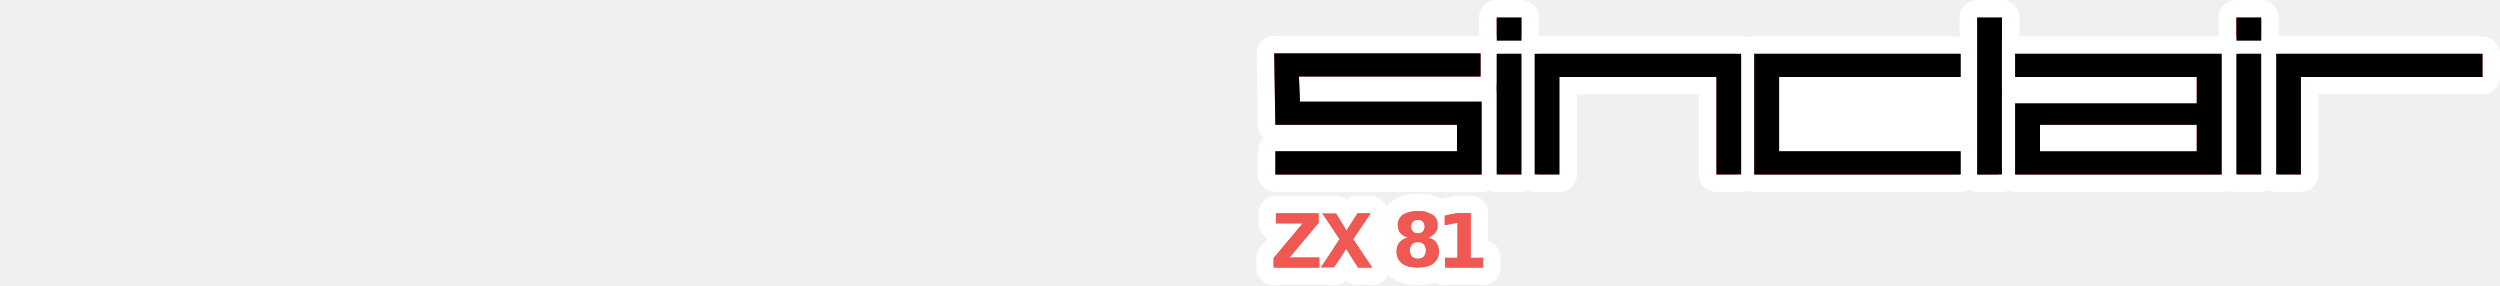
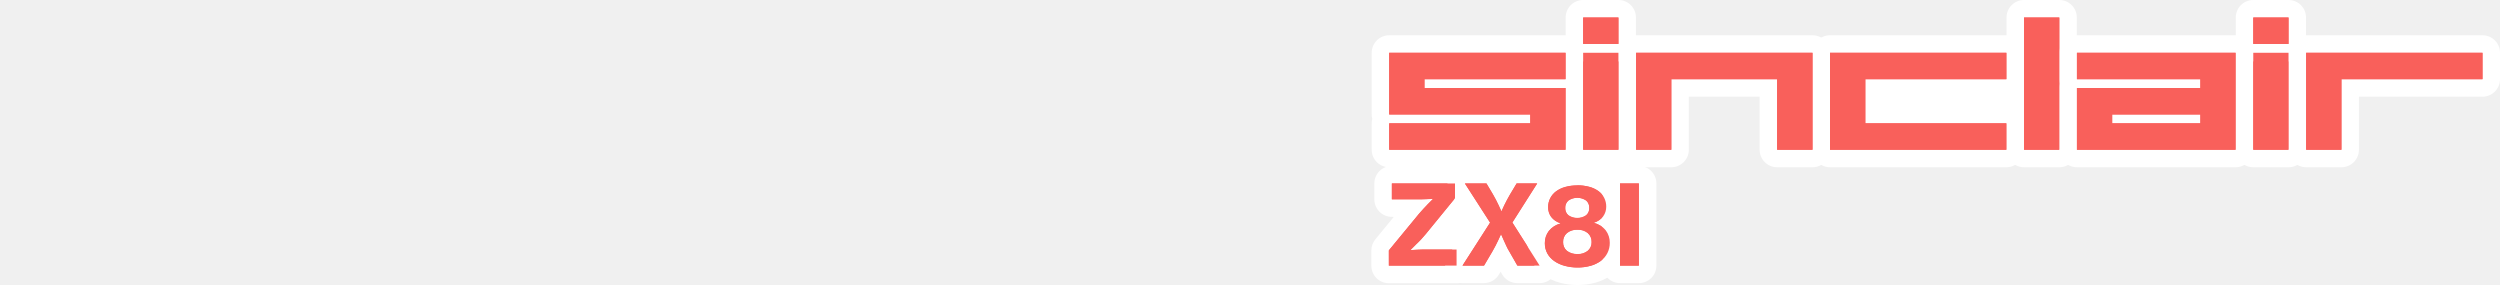
- <svg xmlns="http://www.w3.org/2000/svg" viewBox="0 0 1000 114.03">
+ <svg xmlns="http://www.w3.org/2000/svg" viewBox="0 0 1000 114">
  <g id="Layer_2" data-name="Layer 2">
-     <rect x="542.9" y="90.64" width="21.56" height="11.62" fill="#fff" stroke="#000" stroke-miterlimit="10" />
+     <rect x="576.36" y="62.73" width="75.39" height="36.52" fill="#fff" />
+     <rect x="742.27" y="29.6" width="85.57" height="20.87" fill="#fff" />
  </g>
-   <g id="Layer_1" data-name="Layer 1">
-     <rect x="711.64" y="30.79" width="81.26" height="29.73" fill="#fff" />
-     <rect x="595.16" y="3.5" width="16.89" height="16.28" rx="3.5" fill="#f05953" />
-     <path d="M608.55,7v9.28h-9.89V7h9.89m0-7h-9.89a7,7,0,0,0-7,7v9.28a7,7,0,0,0,7,7h9.89a7,7,0,0,0,7-7V7A7,7,0,0,0,608.55,0Z" fill="#fff" />
-     <path d="M613.86,73.29a3.5,3.5,0,0,1-3.5-3.5V21.53a3.5,3.5,0,0,1,3.5-3.5h82.6a3.5,3.5,0,0,1,3.5,3.5V69.79a3.5,3.5,0,0,1-3.5,3.5h-9.89a3.49,3.49,0,0,1-3.5-3.48h0V34.28H627.25V69.8a3.52,3.52,0,0,1-3.5,3.5Z" fill="#f05953" />
-     <path d="M696.46,21.53V69.79h-9.89v-39H623.75v39h-9.89V21.53h82.6m0-7h-82.6a7,7,0,0,0-7,7V69.79a7,7,0,0,0,7,7h9.89a7,7,0,0,0,7-7h0v-32h48.77v32a7,7,0,0,0,7,7h9.94a7,7,0,0,0,7-7V21.53a7,7,0,0,0-7-7Z" fill="#fff" />
-     <rect x="595.16" y="18.03" width="16.89" height="55.26" rx="3.5" fill="#f05953" />
-     <path d="M608.55,21.53V69.79h-9.89V21.53h9.89m0-7h-9.89a7,7,0,0,0-7,7V69.79a7,7,0,0,0,7,7h9.89a7,7,0,0,0,7-7V21.53a7,7,0,0,0-7-7Z" fill="#fff" />
-     <path d="M510.14,73.3a3.5,3.5,0,0,1-3.5-3.5h0V60.51A3.5,3.5,0,0,1,510.13,57H579.3V53.42H510.14a3.5,3.5,0,0,1-3.5-3.42l-.46-28.6a3.5,3.5,0,0,1,3.45-3.55h82.6a3.5,3.5,0,0,1,3.5,3.5V30.6a3.5,3.5,0,0,1-3.5,3.5h-69l.14,3.07h69.31a3.5,3.5,0,0,1,3.5,3.5h0V69.8a3.5,3.5,0,0,1-3.5,3.5Z" fill="#f05953" />
-     <path d="M592.23,21.35V30.6H519.57L520,40.67h72.65V69.8H510.14V60.51H582.8V49.92H510.14l-.46-28.57h82.55m0-7H509.68a7,7,0,0,0-7,7h0v.11L503.14,50a7,7,0,0,0,2.42,5.22,7,7,0,0,0-2.42,5.29v9.28a7,7,0,0,0,7,7h82.54a7,7,0,0,0,7-7V40.67a7,7,0,0,0-2.37-5.25,7,7,0,0,0,1.92-4.82V21.35A7,7,0,0,0,592.23,14.35Z" fill="#fff" />
-     <rect x="891.04" y="3.5" width="16.95" height="16.28" rx="3.5" fill="#f05953" />
-     <path d="M904.46,7v9.28h-10V7h10m0-7h-10a7,7,0,0,0-7,7v9.28a7,7,0,0,0,7,7h10a7,7,0,0,0,7-7V7A7,7,0,0,0,904.46,0Z" fill="#fff" />
-     <path d="M701.69,73.3a3.5,3.5,0,0,1-3.5-3.5h0V21.53a3.5,3.5,0,0,1,3.5-3.5h82.6a3.5,3.5,0,0,1,3.5,3.5v9.26a3.5,3.5,0,0,1-3.5,3.5H715.14V57h69.15a3.49,3.49,0,0,1,3.5,3.48h0V69.8a3.5,3.5,0,0,1-3.5,3.5Z" fill="#f05953" />
-     <path d="M784.3,21.53v9.26H711.64V60.51H784.3V69.8H701.69V21.53H784.3m0-7H701.69a7,7,0,0,0-7,7V69.79a7,7,0,0,0,7,7H784.3a7,7,0,0,0,7-7V60.51a7,7,0,0,0-7-7H718.64V37.79H784.3a7,7,0,0,0,7-7V21.53a7,7,0,0,0-7-7Z" fill="#fff" />
-     <path d="M910.46,73.3a3.5,3.5,0,0,1-3.5-3.5h0V21.53A3.5,3.5,0,0,1,910.43,18H993a3.5,3.5,0,0,1,3.5,3.5v9.26a3.5,3.5,0,0,1-3.5,3.5H923.86V69.8a3.5,3.5,0,0,1-3.5,3.5Z" fill="#f05953" />
-     <path d="M993,21.53v9.26H920.36v39h-9.9V21.53H993m0-7H910.46a7,7,0,0,0-7,7V69.79a7,7,0,0,0,7,7h9.89a7,7,0,0,0,7-7v-32H993a7,7,0,0,0,7-7V21.53a7,7,0,0,0-7-7Z" fill="#fff" />
-     <rect x="891.04" y="18.03" width="16.95" height="55.26" rx="3.5" fill="#f05953" />
-     <path d="M904.46,21.53V69.79h-10V21.53h10m0-7h-10a7,7,0,0,0-7,7V69.79a7,7,0,0,0,7,7h10a7,7,0,0,0,7-7V21.53a7,7,0,0,0-7-7Z" fill="#fff" />
-     <rect x="787.38" y="3.5" width="16.89" height="69.8" rx="3.5" fill="#f05953" />
-     <path d="M800.77,7V69.8h-9.89V7h9.89m0-7h-9.89a7,7,0,0,0-7,7V69.79a7,7,0,0,0,7,7h9.89a7,7,0,0,0,7-7V7A7,7,0,0,0,800.77,0Z" fill="#fff" />
-     <path d="M806.05,73.3a3.5,3.5,0,0,1-3.5-3.5h0V41.37a3.5,3.5,0,0,1,3.5-3.5H875.2V34.29H806.05a3.5,3.5,0,0,1-3.5-3.5V21.53a3.5,3.5,0,0,1,3.5-3.5h82.6a3.5,3.5,0,0,1,3.5,3.5V69.8a3.5,3.5,0,0,1-3.5,3.5ZM875.2,57V53.43H819.46V57Z" fill="#f05953" />
-     <path d="M888.65,21.53V69.8h-82.6V41.37H878.7V30.79H806.05V21.53h82.6M816,60.53H878.7V49.93H816V60.51m72.66-46h-82.6a7,7,0,0,0-7,7v9.26a7,7,0,0,0,2.41,5.31,7,7,0,0,0-2.41,5.29V69.8a7,7,0,0,0,7,7h82.6a7,7,0,0,0,7-7h0V21.53a7,7,0,0,0-7-7Z" fill="#fff" />
-     <path d="M543.18,110.5a3.51,3.51,0,0,1-3-1.63L538.46,106l-1.86,2.88a3.5,3.5,0,0,1-2.94,1.61h-5.41a3.5,3.5,0,0,1-2.91-5.45l6.28-9.39L526,87.28a3.5,3.5,0,0,1,2.9-5.46h5.53a3.5,3.5,0,0,1,3,1.67l1.32,2.15,1.39-2.2a3.52,3.52,0,0,1,3-1.62h5.22a3.49,3.49,0,0,1,3.49,3.51,3.44,3.44,0,0,1-.59,1.94l-5.64,8.41,6.25,9.37a3.49,3.49,0,0,1-2.91,5.44Z" fill="#f05953" />
-     <path d="M548.25,85.33h0m0,0-7,10.35L548.85,107h-5.67l-4.72-7.5-4.84,7.5h-5.37l7.58-11.35-7-10.32h5.53l4.25,6.92,4.4-6.92h5.22m0-7H543a7,7,0,0,0-4.33,1.5,7,7,0,0,0-4.32-1.5h-5.53a7,7,0,0,0-5.79,10.92l4.34,6.42-5,7.44a7,7,0,0,0,1.93,9.71,6.92,6.92,0,0,0,3.92,1.18h5.37a7,7,0,0,0,4.78-1.89,7,7,0,0,0,4.78,1.89h5.67a7,7,0,0,0,5.83-10.89l-5-7.42,4.25-6.32a7,7,0,0,0-5.72-11Z" fill="#fff" />
-     <path d="M509.46,110.5A3.5,3.5,0,0,1,506,107v-3.76a3.52,3.52,0,0,1,.81-2.24l6.82-8.15h-3.22a3.5,3.5,0,0,1-3.5-3.5h0v-4a3.5,3.5,0,0,1,3.5-3.5h17.09a3.5,3.5,0,0,1,3.5,3.5v3.77a3.46,3.46,0,0,1-.81,2.24l-6.82,8.16h4.44a3.5,3.5,0,0,1,3.5,3.5v4a3.5,3.5,0,0,1-3.5,3.5h0Z" fill="#f05953" />
-     <path d="M527.46,85.33V89.1L515.8,103h11.93v4H509.46v-3.76l11.62-13.9H510.37v-4h17.09m0-7h-17a7,7,0,0,0-7,7v4A7,7,0,0,0,507,95.41l-2.79,3.34a7,7,0,0,0-1.72,4.49V107a7,7,0,0,0,7,7h18.27a7,7,0,0,0,7-7v-4a7,7,0,0,0-4.38-6.5l2.44-2.91a7,7,0,0,0,1.67-4.49V85.33a7,7,0,0,0-7-7Z" fill="#fff" />
-     <path d="M567.21,110.5c-3.64,0-6.43-.77-8.52-2.36a9.21,9.21,0,0,1-3.54-7.68A8.64,8.64,0,0,1,557,94.83,8.82,8.82,0,0,1,559.17,83a16.44,16.44,0,0,1,16,0,8.81,8.81,0,0,1,2.13,11.83,8.6,8.6,0,0,1,1.88,5.62,9.25,9.25,0,0,1-3.52,7.67C573.64,109.72,570.86,110.5,567.21,110.5Z" fill="#f05953" />
-     <path d="M567.21,84.43a10.43,10.43,0,0,1,6,1.44,4.77,4.77,0,0,1,2,4.2,4.72,4.72,0,0,1-1,3.09,5.9,5.9,0,0,1-3,1.83,6.34,6.34,0,0,1,3.34,2,5.24,5.24,0,0,1,1.14,3.47,5.77,5.77,0,0,1-2.16,4.89q-2.07,1.65-6.32,1.65t-6.41-1.65a5.8,5.8,0,0,1-2.15-4.89A5.27,5.27,0,0,1,559.77,97a6.37,6.37,0,0,1,3.35-2,6,6,0,0,1-3-1.83,5.3,5.3,0,0,1,1-7.29,10.51,10.51,0,0,1,6-1.44m0,8.9a2.78,2.78,0,0,0,2-.7,3.14,3.14,0,0,0,0-4,2.78,2.78,0,0,0-2-.7,3,3,0,0,0-2.07.7,3.14,3.14,0,0,0,0,4,2.84,2.84,0,0,0,2.07.7m0,10.14a3.19,3.19,0,0,0,2.39-.84,4.07,4.07,0,0,0,0-4.93,3.16,3.16,0,0,0-2.39-.86,3.22,3.22,0,0,0-2.42.86,4,4,0,0,0,0,4.93,3.3,3.3,0,0,0,2.42.84m0-26h0c-4.16,0-7.45.89-10,2.71a11.77,11.77,0,0,0-5,9.93A12.36,12.36,0,0,0,553,94.7,13.52,13.52,0,0,0,556.52,111h0A17.45,17.45,0,0,0,567.16,114c4.37,0,8-1,10.64-3.1a12.83,12.83,0,0,0,4.89-10.44,12.65,12.65,0,0,0-1.34-5.79,12.29,12.29,0,0,0,.87-4.6,11.72,11.72,0,0,0-5.06-10c-2.57-1.8-5.85-2.69-10-2.69Z" fill="#fff" />
-     <path d="M578,110.5a3.5,3.5,0,0,1-3.51-3.49h0v-3.89a3.5,3.5,0,0,1,3.5-3.5h1.5V93.36l-.88.18a3.35,3.35,0,0,1-.71.07,3.52,3.52,0,0,1-3.5-3.5V86.29a3.48,3.48,0,0,1,2.79-3.42l5-1.05a3.53,3.53,0,0,1,.72-.08h5.33a3.5,3.5,0,0,1,3.5,3.5h0V99.62h1.45a3.5,3.5,0,0,1,3.5,3.5V107a3.5,3.5,0,0,1-3.5,3.5Z" fill="#f05953" />
-     <path d="M588.23,85.24v17.88h5V107H578v-3.88h5V89.06l-5.09,1V86.24l5.06-1h5.33m0-7H582.9a6.88,6.88,0,0,0-1.43.15l-5.05,1a7,7,0,0,0-5.58,6.85V90a7,7,0,0,0,4.48,6.53A7,7,0,0,0,571,103v4a7,7,0,0,0,7,7h15.21a7,7,0,0,0,7-7v-3.88a7,7,0,0,0-5-6.69V85.24a7,7,0,0,0-7-7h0Z" fill="#fff" />
-     <path d="M510.14,69.79V60.51H582.8V49.92H510.14l-.46-28.57h82.55V30.6H519.57L520,40.67h72.65V69.8H510.14Zm88.52,0V21.53h9.89V69.79Zm15.2,0V21.53h82.6V69.79h-9.89v-39H623.75v39Zm87.83,0V21.53H784.3v9.26H711.64V60.51H784.3V69.8H701.69Zm89.19,0V7h9.89V69.8h-9.89Zm103.66,0V21.53h9.92V69.79Zm15.93,0V21.53H993v9.26H920.36v39ZM806.05,21.53v9.26H878.7V41.37H806.05V69.8h82.6V21.53Zm72.65,39H816V49.93H878.7Zm-280-44.25V7h9.89v9.28Zm295.88,0V7h9.92v9.28Z" />
-     <path d="M509.46,103.24l11.62-13.9H510.37v-4h17.09v3.77L515.8,103h11.93v4H509.46Zm26.37-7.59-7-10.32h5.53l4.25,6.92,4.4-6.92h5.22l-7,10.35L548.85,107h-5.67l-4.72-7.5-4.84,7.5h-5.37Z" fill="#f05953" />
-     <path d="M567.21,96.84a3.22,3.22,0,0,0-2.42.86,4,4,0,0,0,0,4.93,3.3,3.3,0,0,0,2.42.84,3.19,3.19,0,0,0,2.39-.84,4.07,4.07,0,0,0,0-4.93,3.16,3.16,0,0,0-2.39-.86M563.12,95a6,6,0,0,1-3-1.83,5.3,5.3,0,0,1,1-7.29,13.22,13.22,0,0,1,12,0,4.77,4.77,0,0,1,2,4.2,4.72,4.72,0,0,1-1,3.09,5.9,5.9,0,0,1-3,1.83,6.34,6.34,0,0,1,3.34,2,5.24,5.24,0,0,1,1.14,3.47,5.77,5.77,0,0,1-2.16,4.89q-2,1.64-6.23,1.64t-6.41-1.65a5.8,5.8,0,0,1-2.15-4.89A5.27,5.27,0,0,1,559.77,97a6.37,6.37,0,0,1,3.35-2m1.34-4.36a2.68,2.68,0,0,0,.71,2,2.84,2.84,0,0,0,2.07.7,2.78,2.78,0,0,0,2-.7,3.14,3.14,0,0,0,0-4,2.78,2.78,0,0,0-2-.7,3,3,0,0,0-2.07.7,2.68,2.68,0,0,0-.71,2M578,103.12h5V89.06l-5.09,1V86.24l5.06-1h5.33v17.88h5V107H578v-3.88" fill="#f05953" />
+   <g id="_Capa_" data-name="&lt;Capa&gt;">
+     <rect x="806.11" y="3.5" width="21.11" height="59.9" rx="3.5" fill="#f9605b" />
+     <path d="M823.72,7V59.9H809.61V7h14.11m0-7H809.61a7,7,0,0,0-7,7V59.9a7,7,0,0,0,7,7h14.11a7,7,0,0,0,7-7V7a7,7,0,0,0-7-7Z" fill="#fff" />
+     <path d="M830.77,63.4a3.5,3.5,0,0,1-3.5-3.5V35.21a3.49,3.49,0,0,1,.48-1.76,3.52,3.52,0,0,1-.48-1.77V21.11a3.5,3.5,0,0,1,3.5-3.5h63.48a3.5,3.5,0,0,1,3.5,3.5V59.9a3.5,3.5,0,0,1-3.5,3.5Z" fill="#f9605b" />
+     <path d="M894.25,21.11V59.9H830.77V35.21h49.38V31.68H830.77V21.11h63.48M844.87,49.32h35.28V45.79H844.87v3.53m49.38-35.21H830.77a7,7,0,0,0-7,7V31.68a6.93,6.93,0,0,0,.23,1.77,6.79,6.79,0,0,0-.23,1.76V59.9a7,7,0,0,0,7,7h63.48a7,7,0,0,0,7-7V21.11a7,7,0,0,0-7-7Z" fill="#fff" />
+     <rect x="897.81" y="17.61" width="21.1" height="45.79" rx="3.5" fill="#f9605b" />
+     <path d="M915.41,21.11V59.9h-14.1V21.11h14.1m0-7h-14.1a7,7,0,0,0-7,7V59.9a7,7,0,0,0,7,7h14.1a7,7,0,0,0,7-7V21.11a7,7,0,0,0-7-7Z" fill="#fff" />
+     <rect x="897.81" y="3.5" width="21.1" height="17.58" rx="3.5" fill="#f9605b" />
+     <path d="M915.41,7V17.58h-14.1V7h14.1m0-7h-14.1a7,7,0,0,0-7,7V17.58a7,7,0,0,0,7,7h14.1a7,7,0,0,0,7-7V7a7,7,0,0,0-7-7Z" fill="#fff" />
+     <path d="M922.46,63.4a3.5,3.5,0,0,1-3.5-3.5V21.11a3.5,3.5,0,0,1,3.5-3.5H993a3.5,3.5,0,0,1,3.5,3.5V31.68a3.5,3.5,0,0,1-3.5,3.5H940.07V59.9a3.5,3.5,0,0,1-3.5,3.5Z" fill="#f9605b" />
+     <path d="M993,21.11V31.68H936.57V59.9H922.46V21.11H993m0-7H922.46a7,7,0,0,0-7,7V59.9a7,7,0,0,0,7,7h14.11a7,7,0,0,0,7-7V38.68H993a7,7,0,0,0,7-7V21.11a7,7,0,0,0-7-7Z" fill="#fff" />
+     <path d="M732,63.4a3.5,3.5,0,0,1-3.5-3.5V21.11a3.5,3.5,0,0,1,3.5-3.5h70.53a3.5,3.5,0,0,1,3.5,3.5V31.68a3.49,3.49,0,0,1-3.5,3.5H749.63V45.82h52.92a3.5,3.5,0,0,1,3.5,3.5V59.9a3.5,3.5,0,0,1-3.5,3.5Z" fill="#f9605b" />
+     <path d="M802.55,21.11V31.68H746.13V49.32h56.42V59.9H732V21.11h70.53m0-7H732a7,7,0,0,0-7,7V59.9a7,7,0,0,0,7,7h70.53a7,7,0,0,0,7-7V49.32a7,7,0,0,0-7-7H753.13V38.68h49.42a7,7,0,0,0,7-7V21.11a7,7,0,0,0-7-7Z" fill="#fff" />
+     <path d="M710.85,63.4a3.5,3.5,0,0,1-3.5-3.5V35.18H672V59.9a3.5,3.5,0,0,1-3.5,3.5h-14.1a3.5,3.5,0,0,1-3.5-3.5V21.11a3.5,3.5,0,0,1,3.5-3.5H725a3.5,3.5,0,0,1,3.5,3.5V59.9a3.5,3.5,0,0,1-3.5,3.5Z" fill="#f9605b" />
+     <path d="M725,21.11V59.9H710.85V31.68H668.53V59.9h-14.1V21.11H725m0-7H654.43a7,7,0,0,0-7,7V59.9a7,7,0,0,0,7,7h14.1a7,7,0,0,0,7-7V38.68h28.32V59.9a7,7,0,0,0,7,7H725a7,7,0,0,0,7-7V21.11a7,7,0,0,0-7-7Z" fill="#fff" />
+     <rect x="629.76" y="17.61" width="21.11" height="45.79" rx="3.5" fill="#f9605b" />
+     <path d="M647.37,21.11V59.9H633.26V21.11h14.11m0-7H633.26a7,7,0,0,0-7,7V59.9a7,7,0,0,0,7,7h14.11a7,7,0,0,0,7-7V21.11a7,7,0,0,0-7-7Z" fill="#fff" />
+     <rect x="629.76" y="3.5" width="21.11" height="17.58" rx="3.5" fill="#f9605b" />
+     <path d="M647.37,7V17.58H633.26V7h14.11m0-7H633.26a7,7,0,0,0-7,7V17.58a7,7,0,0,0,7,7h14.11a7,7,0,0,0,7-7V7a7,7,0,0,0-7-7Z" fill="#fff" />
+     <path d="M555.68,63.4a3.5,3.5,0,0,1-3.5-3.5V49.32a3.43,3.43,0,0,1,.48-1.77,3.39,3.39,0,0,1-.48-1.76V21.11a3.5,3.5,0,0,1,3.5-3.5h70.54a3.5,3.5,0,0,1,3.5,3.5V31.68a3.52,3.52,0,0,1-.48,1.77,3.49,3.49,0,0,1,.48,1.76V59.9a3.5,3.5,0,0,1-3.5,3.5Z" fill="#f9605b" />
+     <path d="M626.22,21.11V31.68H569.78v3.53h56.44V59.9H555.68V49.32h56.43V45.79H555.68V21.11h70.54m0-7H555.68a7,7,0,0,0-7,7V45.79a7.25,7.25,0,0,0,.22,1.76,7.4,7.4,0,0,0-.22,1.77V59.9a7,7,0,0,0,7,7h70.54a7,7,0,0,0,7-7V35.21a6.79,6.79,0,0,0-.23-1.76,6.93,6.93,0,0,0,.23-1.77V21.11a7,7,0,0,0-7-7Z" fill="#fff" />
+     <path d="M555.54,109.75a3.5,3.5,0,0,1-3.5-3.5v-6.1a3.51,3.51,0,0,1,.8-2.22l12.09-14.69h-8.19a3.5,3.5,0,0,1-3.5-3.5V73.38a3.5,3.5,0,0,1,3.5-3.5H582a3.5,3.5,0,0,1,3.5,3.5V79.3a3.48,3.48,0,0,1-.79,2.21L573,95.83l-.39.47h10a3.5,3.5,0,0,1,3.5,3.5v6.45a3.5,3.5,0,0,1-3.5,3.5Z" fill="#f9605b" />
+     <path d="M582,73.38V79.3L570.3,93.61c-.56.68-1.18,1.39-1.85,2.12s-1.33,1.42-2,2l-2.16,2.16v.13c.88,0,1.76-.07,2.65-.13l2.41-.09c.83,0,1.59,0,2.27,0h11v6.45H555.54v-6.1L567.69,85.4c.5-.59,1.06-1.22,1.68-1.88s1.21-1.29,1.77-1.88,1.31-1.34,2-2v-.13c-.86.06-1.7.1-2.52.13l-2.25.07-2.17,0h-9.45V73.38H582m0-7H556.74a7,7,0,0,0-7,7v6.36a7,7,0,0,0,7,7h.78l-7.38,9a7,7,0,0,0-1.6,4.45v6.1a7,7,0,0,0,7,7h27.09a7,7,0,0,0,7-7V99.8a7,7,0,0,0-7-7H580l7.42-9.07A7,7,0,0,0,589,79.3V73.38a7,7,0,0,0-7-7Z" fill="#fff" />
+     <path d="M607,109.75a3.52,3.52,0,0,1-3-1.76l-3.61-6.31c-.1.19-.21.38-.32.56L596.6,108a3.51,3.51,0,0,1-3,1.73H585a3.5,3.5,0,0,1-2.94-5.39l9.83-15.29L583,75.28a3.5,3.5,0,0,1,2.94-5.4h8.62a3.49,3.49,0,0,1,3,1.71l2.66,4.46c.12.21.24.43.37.64l.36-.63,2.71-4.49a3.52,3.52,0,0,1,3-1.69h8.22a3.49,3.49,0,0,1,3,5.38L609.09,89l9.76,15.35a3.51,3.51,0,0,1-3,5.38Z" fill="#f9605b" />
+     <path d="M614.88,73.38h0m0,0L604.94,89l11,17.23H607l-3.31-5.79c-.39-.65-.76-1.36-1.13-2.14s-.71-1.51-1-2.19-.7-1.59-1.06-2.38h-.09c-.35.79-.72,1.59-1.1,2.38s-.69,1.41-1.08,2.19-.79,1.49-1.17,2.14l-3.41,5.79H585l11-17.19L585.94,73.38h8.62l2.65,4.46c.38.65.76,1.35,1.15,2.1s.73,1.46,1.06,2.14l1.1,2.39h.09c.35-.83.72-1.62,1.1-2.39s.69-1.39,1.09-2.14.78-1.45,1.17-2.1l2.69-4.46h8.22m0-7h-8.22a7,7,0,0,0-6,3.38l-.06.1,0-.06a7,7,0,0,0-6-3.42h-8.62a7,7,0,0,0-5.88,10.79l7.67,11.9-8.61,13.39A7,7,0,0,0,585,113.25h8.57a7,7,0,0,0,6-3.45l.67-1.14.61,1.07a7,7,0,0,0,6.07,3.52h8.93a7,7,0,0,0,5.9-10.76L613.23,89l7.46-11.74a7,7,0,0,0-5.81-10.9Zm0,14Z" fill="#fff" />
+     <path d="M631,110.5a23.22,23.22,0,0,1-6.15-.79,16.65,16.65,0,0,1-5.24-2.45,12.69,12.69,0,0,1-3.75-4.22,12,12,0,0,1-1.39-5.76,11.32,11.32,0,0,1,2.3-7,10.72,10.72,0,0,1,1.1-1.24l-.22-.3a9.87,9.87,0,0,1-1.86-5.91,11.21,11.21,0,0,1,1.2-5.14,11.47,11.47,0,0,1,3.35-4,14.83,14.83,0,0,1,4.84-2.34,21.06,21.06,0,0,1,5.78-.75,21.5,21.5,0,0,1,5.73.72,14.59,14.59,0,0,1,4.78,2.26,11.06,11.06,0,0,1,3.36,3.91A11.22,11.22,0,0,1,646,82.7a9.88,9.88,0,0,1-1.84,5.83l-.18.25a10,10,0,0,1,1.18,1.34,11.45,11.45,0,0,1,2.26,7,12.24,12.24,0,0,1-5.11,10.14,16,16,0,0,1-5.2,2.47A23,23,0,0,1,631,110.5Zm0-15.11a3.15,3.15,0,0,0-1.92.48c-.13.11-.32.28-.32,1s.15.71.27.81a3.23,3.23,0,0,0,2,.46,2.85,2.85,0,0,0,1.85-.48c.15-.13.31-.25.31-.79,0-.72-.21-.9-.32-1A3,3,0,0,0,631,95.39Zm-.09-12.77a2.13,2.13,0,0,0-1.24.24s-.07.11-.07.33a.94.94,0,0,0,0,.23s.3.24,1.29.24a2.49,2.49,0,0,0,1.28-.21.55.55,0,0,0,0-.26,1,1,0,0,0,0-.33A2.27,2.27,0,0,0,630.87,82.62Z" fill="#f9605b" />
+     <path d="M630.92,74.13a17.79,17.79,0,0,1,4.79.6,11,11,0,0,1,3.65,1.7,7.54,7.54,0,0,1,2.31,2.69,7.64,7.64,0,0,1,.82,3.58,6.45,6.45,0,0,1-1.19,3.8,7.39,7.39,0,0,1-3.67,2.56v.14a8.47,8.47,0,0,1,4.71,3,8.06,8.06,0,0,1,1.57,4.9,8.83,8.83,0,0,1-3.67,7.32,12.78,12.78,0,0,1-4.09,1.92A19.2,19.2,0,0,1,631,107a19.51,19.51,0,0,1-5.21-.66,13,13,0,0,1-4.13-1.92,9.08,9.08,0,0,1-2.72-3,8.44,8.44,0,0,1-1-4.09,7.85,7.85,0,0,1,1.59-4.88,8.81,8.81,0,0,1,4.64-3v-.13a7.43,7.43,0,0,1-3.71-2.54,6.42,6.42,0,0,1-1.2-3.87,7.67,7.67,0,0,1,.82-3.55,7.94,7.94,0,0,1,2.34-2.77,11.29,11.29,0,0,1,3.69-1.76,17.6,17.6,0,0,1,4.82-.62m0,13a5.28,5.28,0,0,0,3.58-1.08,3.64,3.64,0,0,0,1.24-2.89,3.74,3.74,0,0,0-1.24-3,6.28,6.28,0,0,0-7.13,0,3.73,3.73,0,0,0-1.26,3,3.62,3.62,0,0,0,1.26,2.89,5.29,5.29,0,0,0,3.55,1.08m.09,14.45a6.16,6.16,0,0,0,4.11-1.3,4.32,4.32,0,0,0,1.55-3.47,4.58,4.58,0,0,0-1.51-3.62A6,6,0,0,0,631,91.89a6.21,6.21,0,0,0-4.2,1.33,4.51,4.51,0,0,0-1.54,3.62,4.35,4.35,0,0,0,1.52,3.49,6.39,6.39,0,0,0,4.22,1.28m0-34.48a24.52,24.52,0,0,0-6.74.89,18.19,18.19,0,0,0-6,2.9,14.8,14.8,0,0,0-4.37,5.19,14.65,14.65,0,0,0-1.58,6.72,13.78,13.78,0,0,0,1.29,5.89,15,15,0,0,0-2.61,8.56,15.36,15.36,0,0,0,1.82,7.43,16,16,0,0,0,4.77,5.38,19.74,19.74,0,0,0,6.36,3,27.7,27.7,0,0,0,14.16,0,19.82,19.82,0,0,0,6.33-3,15.82,15.82,0,0,0,6.54-13,15.14,15.14,0,0,0-2.67-8.68,13.57,13.57,0,0,0,1.25-5.72,14.5,14.5,0,0,0-6-11.91A18.32,18.32,0,0,0,637.59,68a25.22,25.22,0,0,0-6.67-.85Z" fill="#fff" />
+     <rect x="644.47" y="69.88" width="14.56" height="39.87" rx="3.5" fill="#f9605b" />
+     <path d="M655.53,73.38v32.87H648V73.38h7.56m0-7H648a7,7,0,0,0-7,7v32.87a7,7,0,0,0,7,7h7.56a7,7,0,0,0,7-7V73.38a7,7,0,0,0-7-7Z" fill="#fff" />
+     <g id="sinclair">
+       <path d="M809.61,7h14.11V59.9H809.61Z" fill="#f9605b" />
+       <path d="M830.77,21.11V31.68h49.38v3.53H830.77V59.9h63.48V21.11Zm14.1,24.68h35.28v3.53H844.87Z" fill="#f9605b" />
+       <path d="M901.31,21.11h14.1V59.9h-14.1Z" fill="#f9605b" />
+       <path d="M901.31,7h14.1V17.58h-14.1Z" fill="#f9605b" />
+       <path d="M922.46,21.11V59.9h14.11V31.68H993V21.11Z" fill="#f9605b" />
+       <path d="M732,21.11V59.9h70.53V49.32H746.13V31.68h56.42V21.11Z" fill="#f9605b" />
+       <path d="M654.43,21.11V59.9h14.1V31.68h42.32V59.9H725V21.11Z" fill="#f9605b" />
+       <path d="M633.26,21.11h14.11V59.9H633.26Z" fill="#f9605b" />
+       <path d="M633.26,7h14.11V17.58H633.26Z" fill="#f9605b" />
+       <path d="M555.68,21.11V45.79h56.43v3.53H555.68V59.9h70.54V35.21H569.78V31.68h56.44V21.11Z" fill="#f9605b" />
+       <path d="M555.54,106.25h27.09V99.8h-11c-.68,0-1.44,0-2.27,0l-2.41.09c-.89.06-1.77.1-2.65.13v-.13l2.16-2.16q.93-.93,2-2c.67-.73,1.29-1.44,1.85-2.12L582,79.3V73.38H556.74v6.36h9.45l2.17,0,2.25-.07c.82,0,1.66-.07,2.52-.13v.13c-.68.65-1.34,1.31-2,2s-1.15,1.21-1.77,1.88-1.18,1.29-1.68,1.88l-12.15,14.75Z" fill="#f9605b" />
+       <path d="M585,106.25h8.57l3.41-5.79c.38-.65.77-1.36,1.17-2.14s.75-1.51,1.08-2.19.75-1.59,1.1-2.38h.09c.36.79.71,1.59,1.06,2.38s.67,1.41,1,2.19.74,1.49,1.13,2.14l3.31,5.79h8.93L604.94,89l9.94-15.64h-8.22L604,77.84q-.59,1-1.17,2.1c-.4.75-.76,1.46-1.09,2.14s-.75,1.56-1.1,2.39h-.09l-1.1-2.39c-.33-.68-.68-1.39-1.06-2.14s-.77-1.45-1.15-2.1l-2.65-4.46h-8.62l10.12,15.68Z" fill="#f9605b" />
+       <path d="M636.15,106.34a12.78,12.78,0,0,0,4.09-1.92,8.83,8.83,0,0,0,3.67-7.32,8.06,8.06,0,0,0-1.57-4.9,8.47,8.47,0,0,0-4.71-3v-.14a7.39,7.39,0,0,0,3.67-2.56,6.45,6.45,0,0,0,1.19-3.8,7.64,7.64,0,0,0-.82-3.58,7.54,7.54,0,0,0-2.31-2.69,11,11,0,0,0-3.65-1.7,17.79,17.79,0,0,0-4.79-.6,17.6,17.6,0,0,0-4.82.62,11.29,11.29,0,0,0-3.69,1.76,7.94,7.94,0,0,0-2.34,2.77,7.67,7.67,0,0,0-.82,3.55,6.42,6.42,0,0,0,1.2,3.87,7.43,7.43,0,0,0,3.71,2.54v.13a8.81,8.81,0,0,0-4.64,3,7.85,7.85,0,0,0-1.59,4.88,8.44,8.44,0,0,0,1,4.09,9.08,9.08,0,0,0,2.72,3,13,13,0,0,0,4.13,1.92A19.51,19.51,0,0,0,631,107,19.2,19.2,0,0,0,636.15,106.34Zm-8.83-20.26a3.62,3.62,0,0,1-1.26-2.89,3.73,3.73,0,0,1,1.26-3,6.28,6.28,0,0,1,7.13,0,3.74,3.74,0,0,1,1.24,3,3.64,3.64,0,0,1-1.24,2.89,6.42,6.42,0,0,1-7.13,0Zm-.58,14.25a4.35,4.35,0,0,1-1.52-3.49,4.51,4.51,0,0,1,1.54-3.62,6.21,6.21,0,0,1,4.2-1.33,6,6,0,0,1,4.15,1.33,4.58,4.58,0,0,1,1.51,3.62,4.32,4.32,0,0,1-1.55,3.47,6.16,6.16,0,0,1-4.11,1.3A6.39,6.39,0,0,1,626.74,100.33Z" fill="#f9605b" />
+       <path d="M648,106.25h7.56V73.38H648Z" fill="#f9605b" />
+     </g>
  </g>
</svg>
